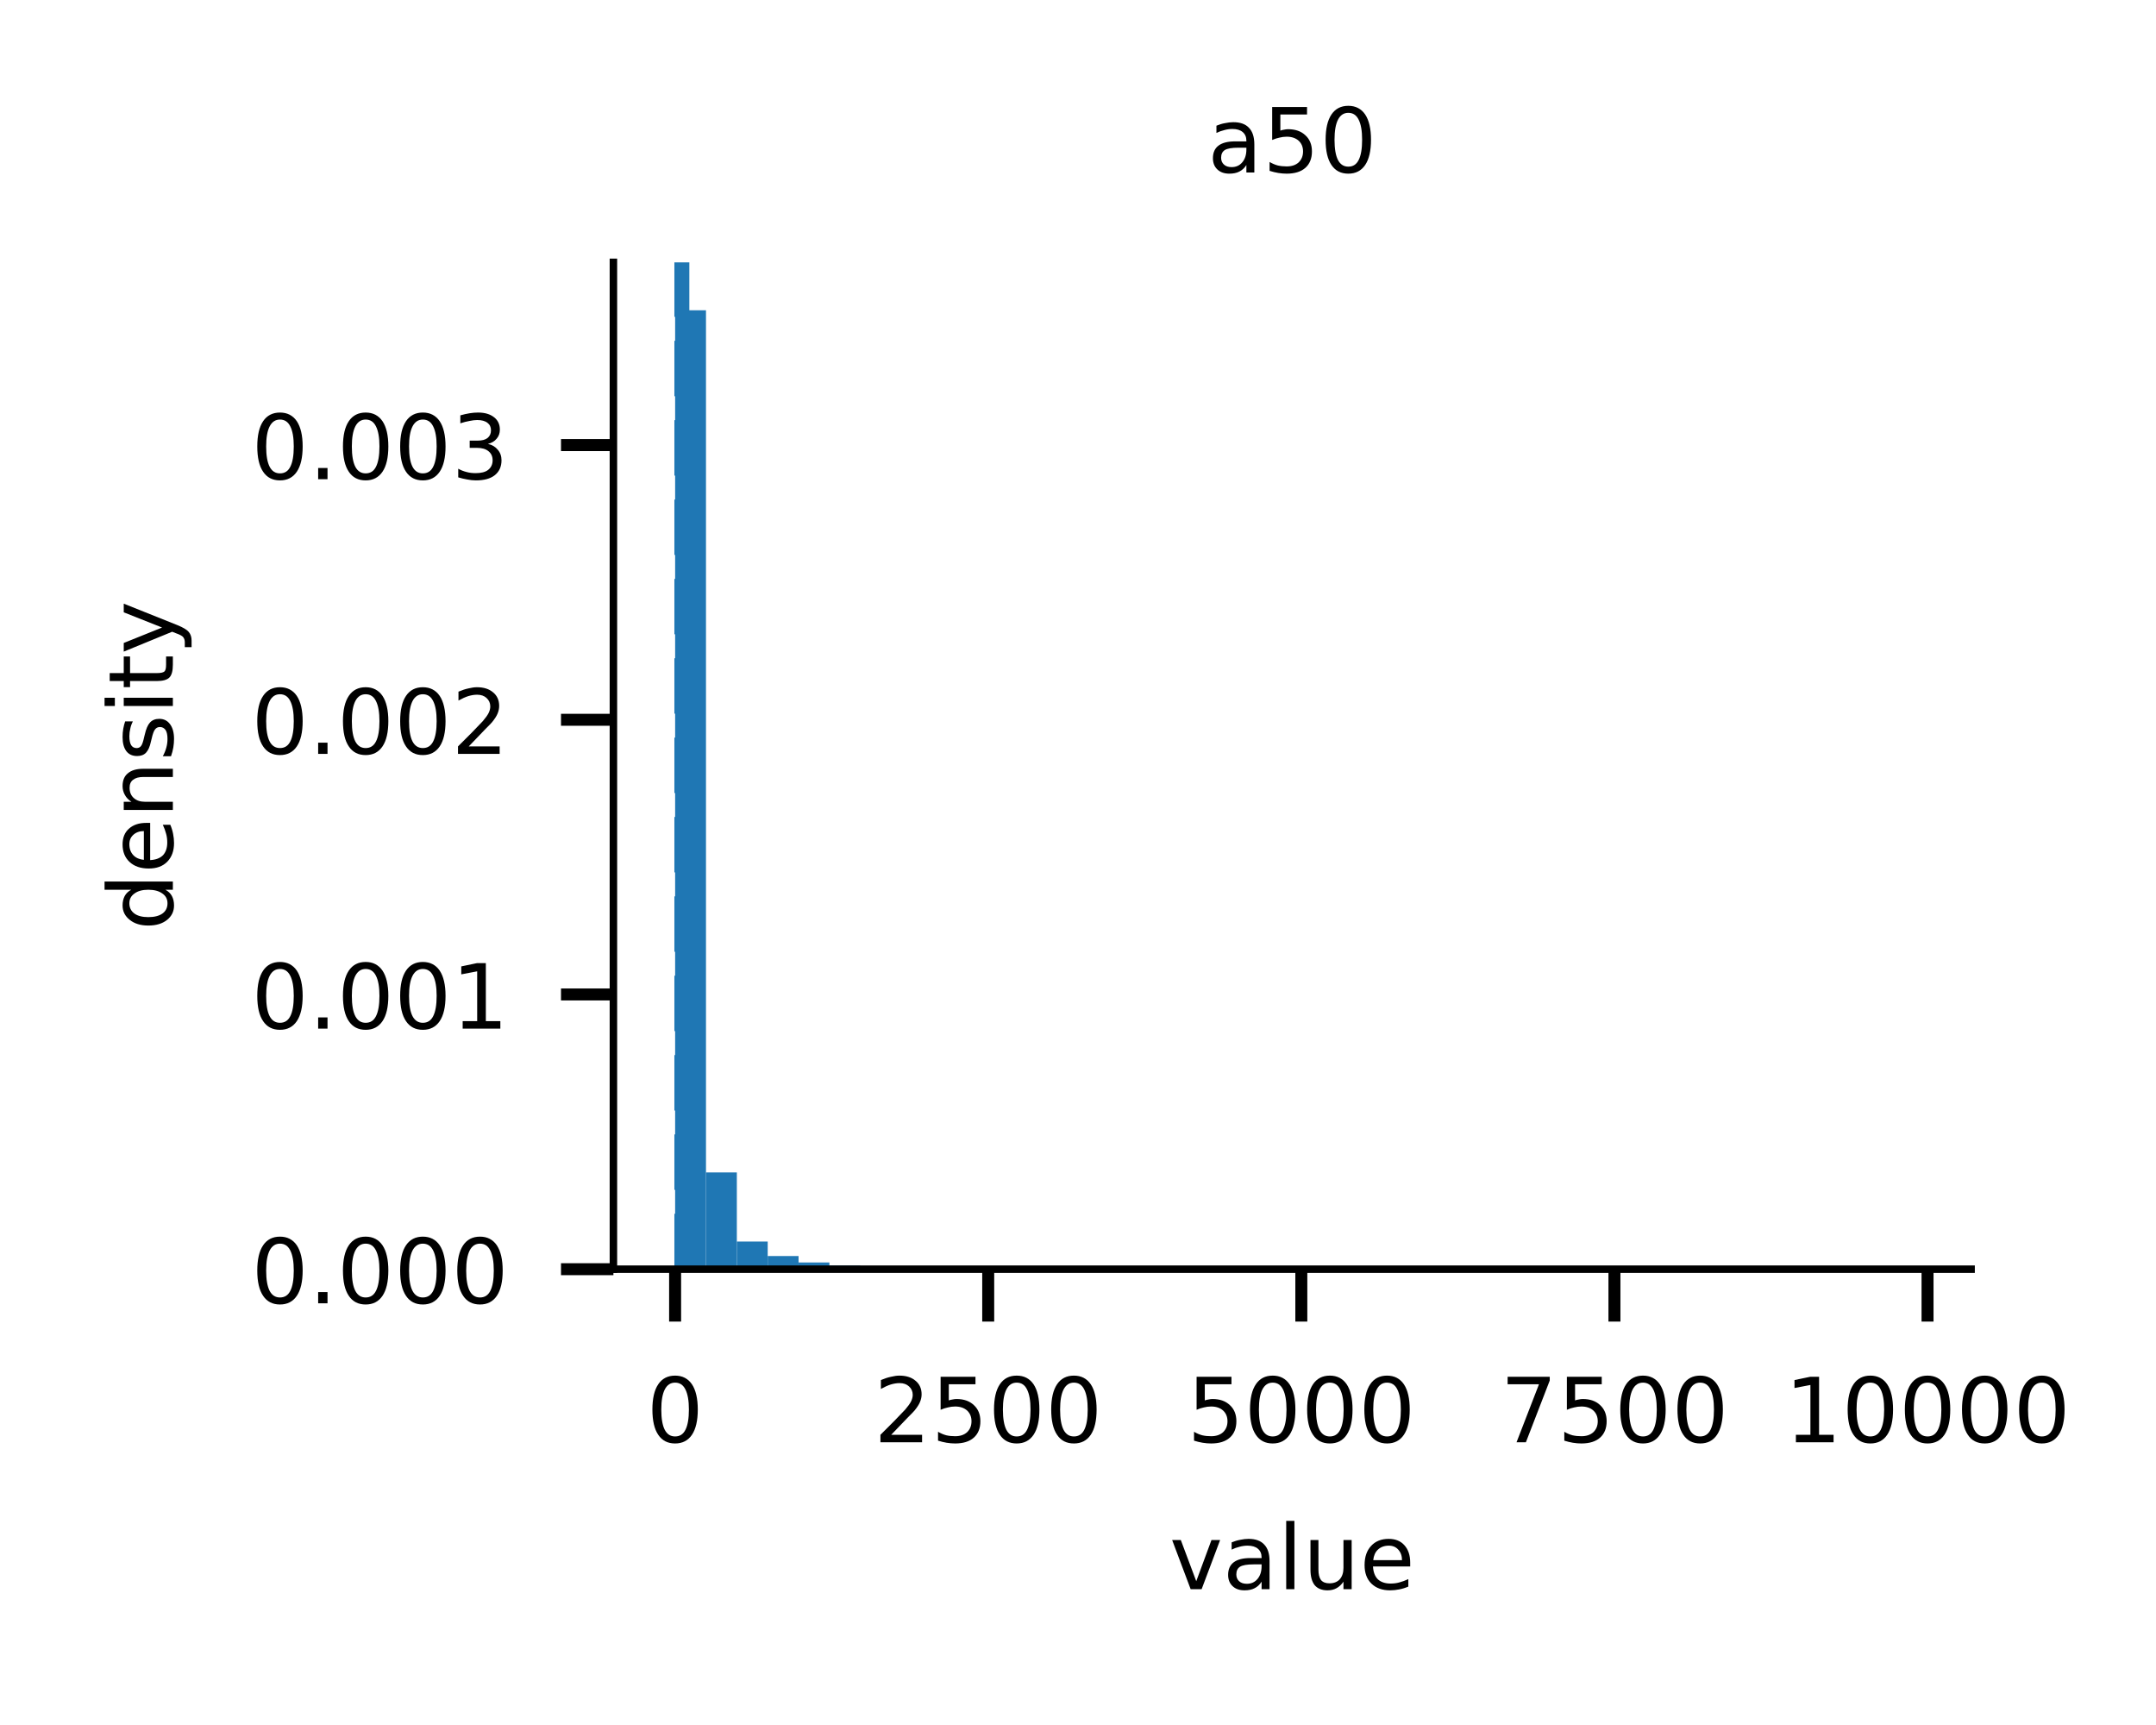
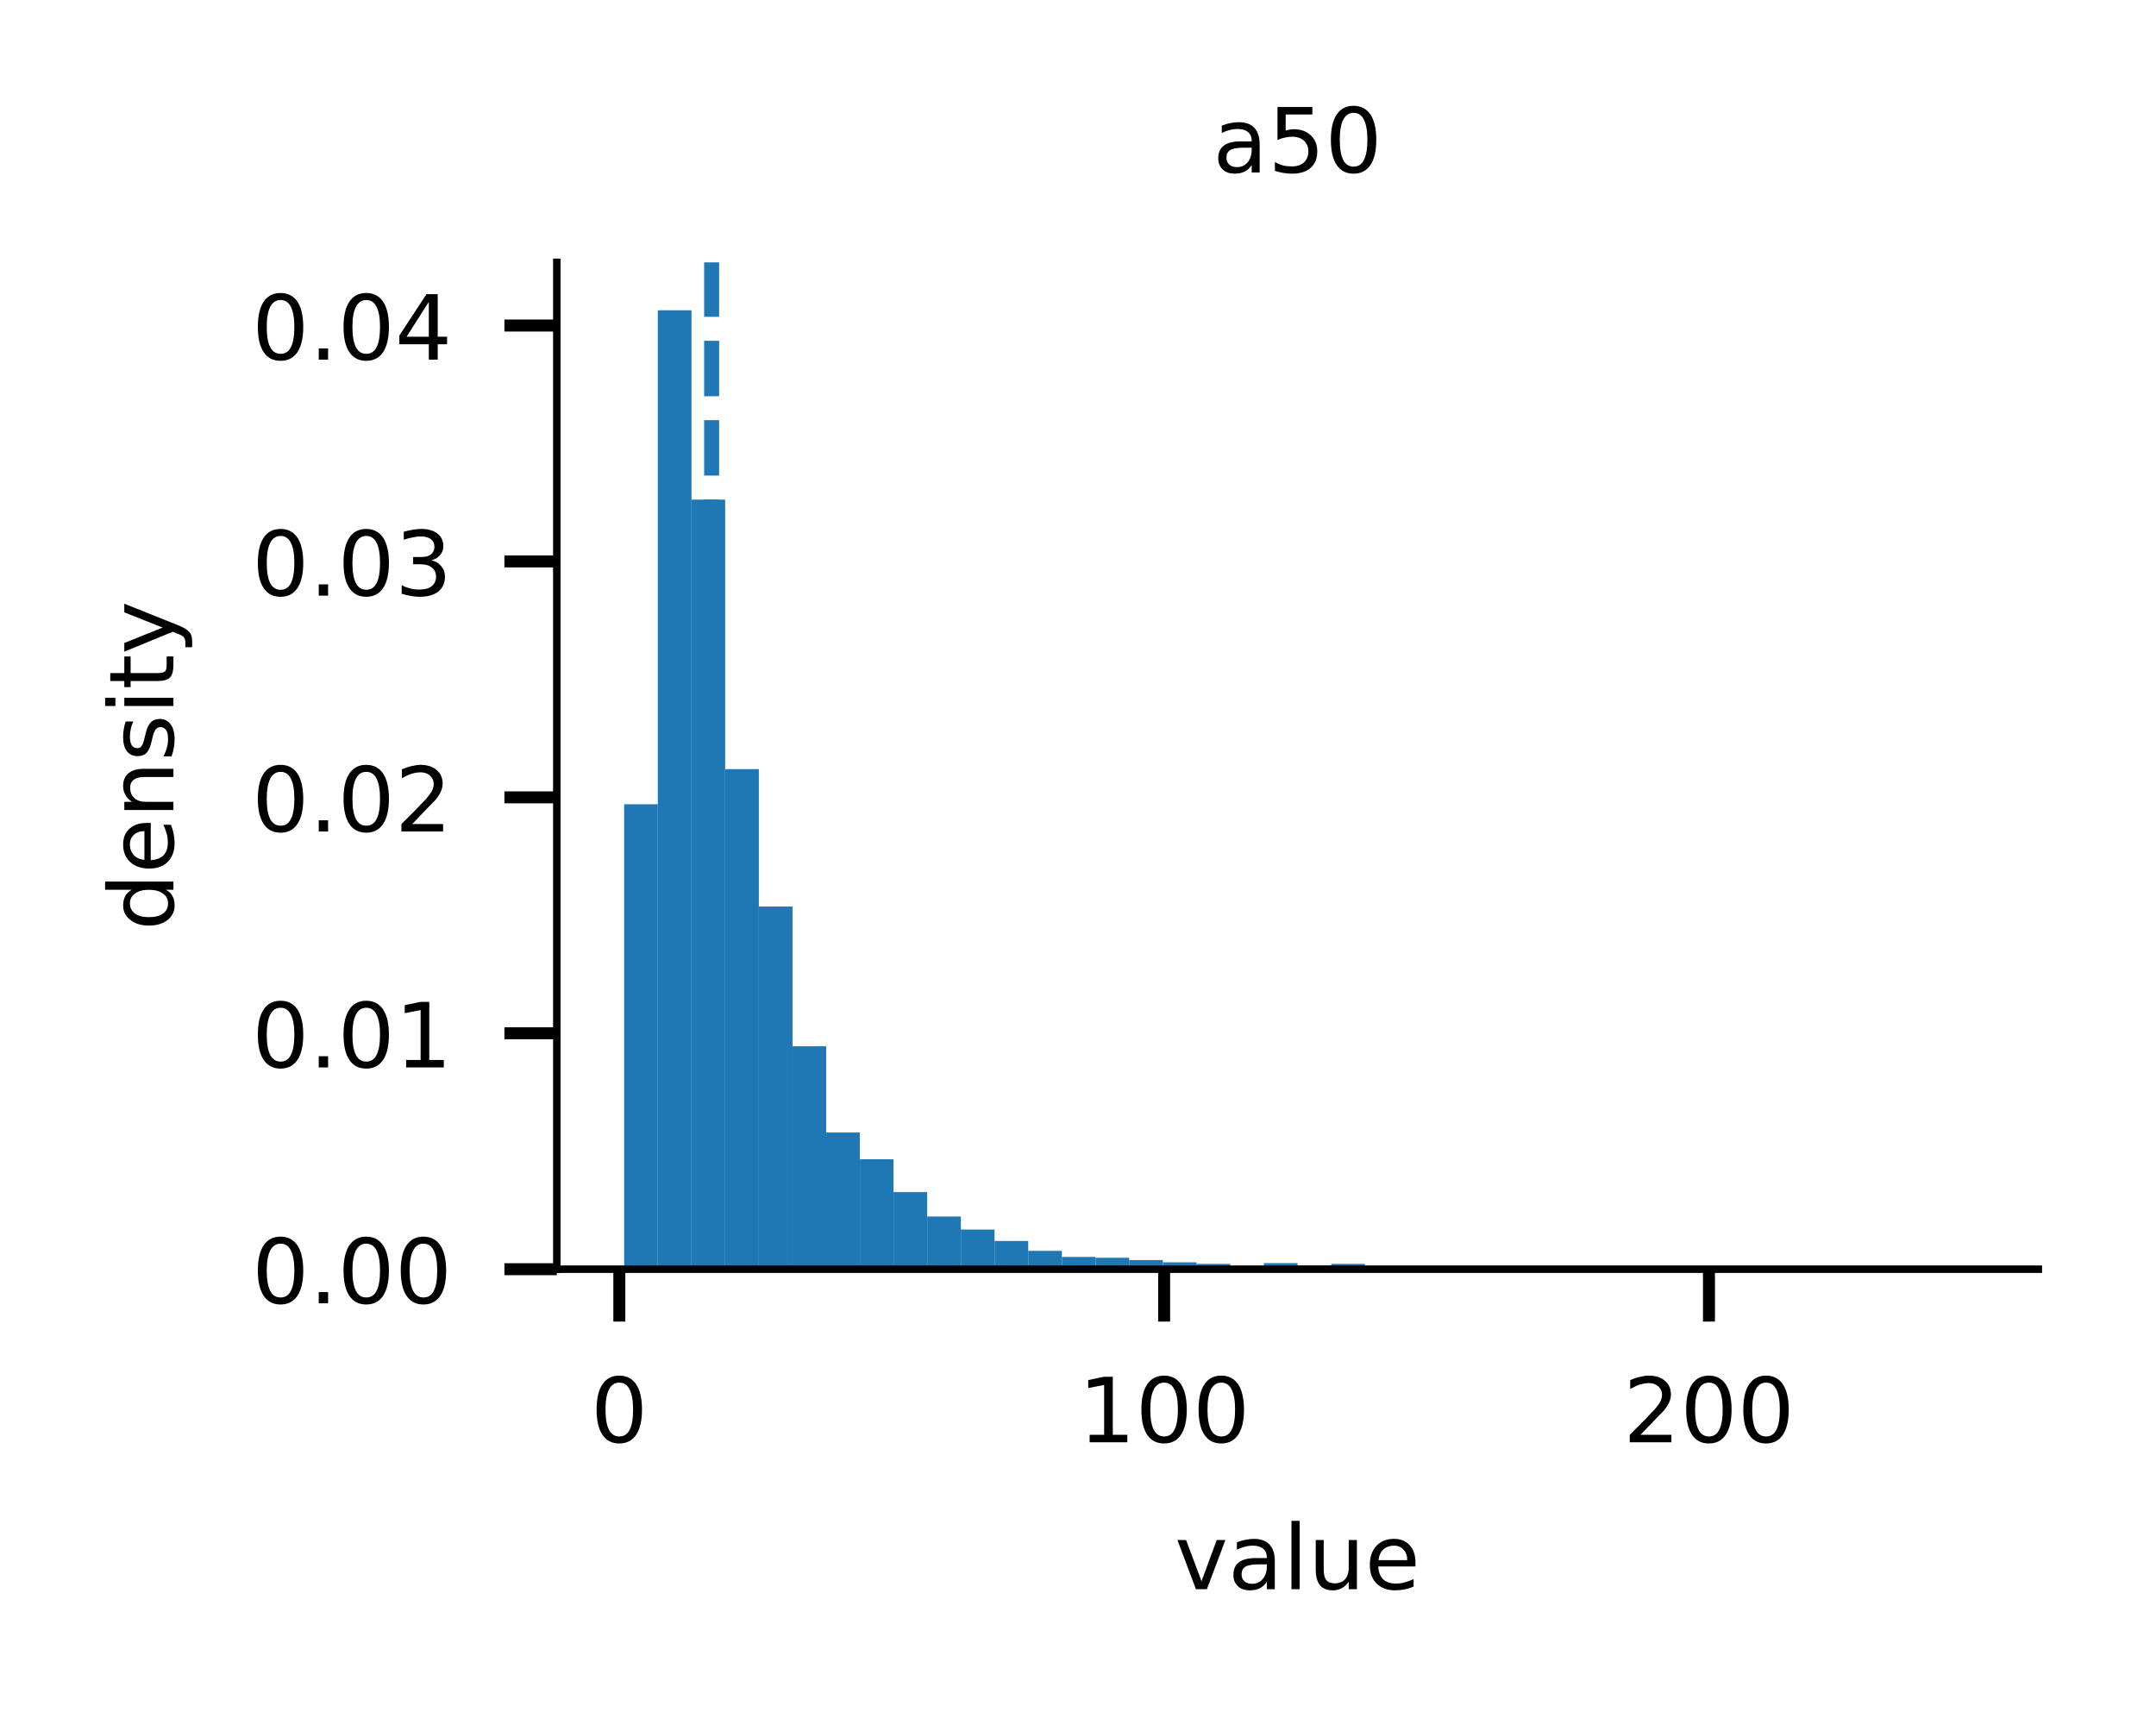
<svg xmlns="http://www.w3.org/2000/svg" xmlns:xlink="http://www.w3.org/1999/xlink" width="144pt" height="115.2pt" viewBox="0 0 144 115.2" version="1.1">
  <defs>
    <style type="text/css">*{stroke-linejoin: round; stroke-linecap: butt}</style>
  </defs>
  <g id="figure_1">
    <g id="patch_1">
      <path d="M 0 115.2  L 144 115.2  L 144 0  L 0 0  L 0 115.2  z " style="fill: none" />
    </g>
    <g id="axes_1">
      <g id="patch_2">
-         <path d="M 40.97 84.76  L 131.65 84.76  L 131.65 17.52  L 40.97 17.52  L 40.97 84.76  z " style="fill: none" />
+         <path d="M 37.19 84.76  L 136.14 84.76  L 136.14 17.52  L 37.19 17.52  L 37.19 84.76  z " style="fill: none" />
      </g>
      <g id="patch_3">
-         <path d="M 45.092 84.76  L 47.153 84.76  L 47.153 20.722  L 45.092 20.722  z " clip-path="url(#p58cc5b7252)" style="fill: #1f77b4" />
+         <path d="M 41.688 84.76  L 43.937 84.76  L 43.937 53.71  L 41.688 53.71  z " clip-path="url(#p6b3e2715a5)" style="fill: #1f77b4" />
      </g>
      <g id="patch_4">
-         <path d="M 47.153 84.76  L 49.214 84.76  L 49.214 78.297  L 47.153 78.297  z " clip-path="url(#p58cc5b7252)" style="fill: #1f77b4" />
+         <path d="M 43.937 84.76  L 46.185 84.76  L 46.185 20.722  L 43.937 20.722  z " clip-path="url(#p6b3e2715a5)" style="fill: #1f77b4" />
      </g>
      <g id="patch_5">
-         <path d="M 49.214 84.76  L 51.275 84.76  L 51.275 82.913  L 49.214 82.913  z " clip-path="url(#p58cc5b7252)" style="fill: #1f77b4" />
+         <path d="M 46.185 84.76  L 48.434 84.76  L 48.434 33.366  L 46.185 33.366  z " clip-path="url(#p6b3e2715a5)" style="fill: #1f77b4" />
      </g>
      <g id="patch_6">
-         <path d="M 51.275 84.76  L 53.336 84.76  L 53.336 83.881  L 51.275 83.881  z " clip-path="url(#p58cc5b7252)" style="fill: #1f77b4" />
+         <path d="M 48.434 84.76  L 50.683 84.76  L 50.683 51.364  L 48.434 51.364  z " clip-path="url(#p6b3e2715a5)" style="fill: #1f77b4" />
      </g>
      <g id="patch_7">
-         <path d="M 53.336 84.76  L 55.396 84.76  L 55.396 84.313  L 53.336 84.313  z " clip-path="url(#p58cc5b7252)" style="fill: #1f77b4" />
+         <path d="M 50.683 84.76  L 52.932 84.76  L 52.932 60.542  L 50.683 60.542  z " clip-path="url(#p6b3e2715a5)" style="fill: #1f77b4" />
      </g>
      <g id="patch_8">
-         <path d="M 55.396 84.76  L 57.457 84.76  L 57.457 84.522  L 55.396 84.522  z " clip-path="url(#p58cc5b7252)" style="fill: #1f77b4" />
+         <path d="M 52.932 84.76  L 55.181 84.76  L 55.181 69.872  L 52.932 69.872  z " clip-path="url(#p6b3e2715a5)" style="fill: #1f77b4" />
      </g>
      <g id="patch_9">
-         <path d="M 57.457 84.76  L 59.518 84.76  L 59.518 84.686  L 57.457 84.686  z " clip-path="url(#p58cc5b7252)" style="fill: #1f77b4" />
+         <path d="M 55.181 84.76  L 57.43 84.76  L 57.43 75.634  L 55.181 75.634  z " clip-path="url(#p6b3e2715a5)" style="fill: #1f77b4" />
      </g>
      <g id="patch_10">
-         <path d="M 59.518 84.76  L 61.579 84.76  L 61.579 84.641  L 59.518 84.641  z " clip-path="url(#p58cc5b7252)" style="fill: #1f77b4" />
+         <path d="M 57.43 84.76  L 59.679 84.76  L 59.679 77.418  L 57.43 77.418  z " clip-path="url(#p6b3e2715a5)" style="fill: #1f77b4" />
      </g>
      <g id="patch_11">
-         <path d="M 61.579 84.76  L 63.64 84.76  L 63.64 84.686  L 61.579 84.686  z " clip-path="url(#p58cc5b7252)" style="fill: #1f77b4" />
+         <path d="M 59.679 84.76  L 61.927 84.76  L 61.927 79.61  L 59.679 79.61  z " clip-path="url(#p6b3e2715a5)" style="fill: #1f77b4" />
      </g>
      <g id="patch_12">
-         <path d="M 63.64 84.76  L 65.701 84.76  L 65.701 84.715  L 63.64 84.715  z " clip-path="url(#p58cc5b7252)" style="fill: #1f77b4" />
+         <path d="M 61.927 84.76  L 64.176 84.76  L 64.176 81.242  L 61.927 81.242  z " clip-path="url(#p6b3e2715a5)" style="fill: #1f77b4" />
      </g>
      <g id="patch_13">
-         <path d="M 65.701 84.76  L 67.762 84.76  L 67.762 84.686  L 65.701 84.686  z " clip-path="url(#p58cc5b7252)" style="fill: #1f77b4" />
+         <path d="M 64.176 84.76  L 66.425 84.76  L 66.425 82.109  L 64.176 82.109  z " clip-path="url(#p6b3e2715a5)" style="fill: #1f77b4" />
      </g>
      <g id="patch_14">
-         <path d="M 67.762 84.76  L 69.823 84.76  L 69.823 84.73  L 67.762 84.73  z " clip-path="url(#p58cc5b7252)" style="fill: #1f77b4" />
+         <path d="M 66.425 84.76  L 68.674 84.76  L 68.674 82.874  L 66.425 82.874  z " clip-path="url(#p6b3e2715a5)" style="fill: #1f77b4" />
      </g>
      <g id="patch_15">
-         <path d="M 69.823 84.76  L 71.884 84.76  L 71.884 84.73  L 69.823 84.73  z " clip-path="url(#p58cc5b7252)" style="fill: #1f77b4" />
+         <path d="M 68.674 84.76  L 70.923 84.76  L 70.923 83.536  L 68.674 83.536  z " clip-path="url(#p6b3e2715a5)" style="fill: #1f77b4" />
      </g>
      <g id="patch_16">
-         <path d="M 71.884 84.76  L 73.945 84.76  L 73.945 84.745  L 71.884 84.745  z " clip-path="url(#p58cc5b7252)" style="fill: #1f77b4" />
+         <path d="M 70.923 84.76  L 73.172 84.76  L 73.172 83.944  L 70.923 83.944  z " clip-path="url(#p6b3e2715a5)" style="fill: #1f77b4" />
      </g>
      <g id="patch_17">
-         <path d="M 73.945 84.76  L 76.006 84.76  L 76.006 84.76  L 73.945 84.76  z " clip-path="url(#p58cc5b7252)" style="fill: #1f77b4" />
+         <path d="M 73.172 84.76  L 75.421 84.76  L 75.421 83.995  L 73.172 83.995  z " clip-path="url(#p6b3e2715a5)" style="fill: #1f77b4" />
      </g>
      <g id="patch_18">
-         <path d="M 76.006 84.76  L 78.067 84.76  L 78.067 84.76  L 76.006 84.76  z " clip-path="url(#p58cc5b7252)" style="fill: #1f77b4" />
+         <path d="M 75.421 84.76  L 77.67 84.76  L 77.67 84.148  L 75.421 84.148  z " clip-path="url(#p6b3e2715a5)" style="fill: #1f77b4" />
      </g>
      <g id="patch_19">
-         <path d="M 78.067 84.76  L 80.127 84.76  L 80.127 84.76  L 78.067 84.76  z " clip-path="url(#p58cc5b7252)" style="fill: #1f77b4" />
+         <path d="M 77.67 84.76  L 79.918 84.76  L 79.918 84.301  L 77.67 84.301  z " clip-path="url(#p6b3e2715a5)" style="fill: #1f77b4" />
      </g>
      <g id="patch_20">
-         <path d="M 80.127 84.76  L 82.188 84.76  L 82.188 84.76  L 80.127 84.76  z " clip-path="url(#p58cc5b7252)" style="fill: #1f77b4" />
+         <path d="M 79.918 84.76  L 82.167 84.76  L 82.167 84.403  L 79.918 84.403  z " clip-path="url(#p6b3e2715a5)" style="fill: #1f77b4" />
      </g>
      <g id="patch_21">
-         <path d="M 82.188 84.76  L 84.249 84.76  L 84.249 84.76  L 82.188 84.76  z " clip-path="url(#p58cc5b7252)" style="fill: #1f77b4" />
+         <path d="M 82.167 84.76  L 84.416 84.76  L 84.416 84.658  L 82.167 84.658  z " clip-path="url(#p6b3e2715a5)" style="fill: #1f77b4" />
      </g>
      <g id="patch_22">
-         <path d="M 84.249 84.76  L 86.31 84.76  L 86.31 84.76  L 84.249 84.76  z " clip-path="url(#p58cc5b7252)" style="fill: #1f77b4" />
+         <path d="M 84.416 84.76  L 86.665 84.76  L 86.665 84.352  L 84.416 84.352  z " clip-path="url(#p6b3e2715a5)" style="fill: #1f77b4" />
      </g>
      <g id="patch_23">
-         <path d="M 86.31 84.76  L 88.371 84.76  L 88.371 84.73  L 86.31 84.73  z " clip-path="url(#p58cc5b7252)" style="fill: #1f77b4" />
+         <path d="M 86.665 84.76  L 88.914 84.76  L 88.914 84.505  L 86.665 84.505  z " clip-path="url(#p6b3e2715a5)" style="fill: #1f77b4" />
      </g>
      <g id="patch_24">
-         <path d="M 88.371 84.76  L 90.432 84.76  L 90.432 84.745  L 88.371 84.745  z " clip-path="url(#p58cc5b7252)" style="fill: #1f77b4" />
+         <path d="M 88.914 84.76  L 91.163 84.76  L 91.163 84.403  L 88.914 84.403  z " clip-path="url(#p6b3e2715a5)" style="fill: #1f77b4" />
      </g>
      <g id="patch_25">
-         <path d="M 90.432 84.76  L 92.493 84.76  L 92.493 84.76  L 90.432 84.76  z " clip-path="url(#p58cc5b7252)" style="fill: #1f77b4" />
+         <path d="M 91.163 84.76  L 93.412 84.76  L 93.412 84.709  L 91.163 84.709  z " clip-path="url(#p6b3e2715a5)" style="fill: #1f77b4" />
      </g>
      <g id="patch_26">
-         <path d="M 92.493 84.76  L 94.554 84.76  L 94.554 84.76  L 92.493 84.76  z " clip-path="url(#p58cc5b7252)" style="fill: #1f77b4" />
+         <path d="M 93.412 84.76  L 95.66 84.76  L 95.66 84.607  L 93.412 84.607  z " clip-path="url(#p6b3e2715a5)" style="fill: #1f77b4" />
      </g>
      <g id="patch_27">
-         <path d="M 94.554 84.76  L 96.615 84.76  L 96.615 84.745  L 94.554 84.745  z " clip-path="url(#p58cc5b7252)" style="fill: #1f77b4" />
+         <path d="M 95.66 84.76  L 97.909 84.76  L 97.909 84.658  L 95.66 84.658  z " clip-path="url(#p6b3e2715a5)" style="fill: #1f77b4" />
      </g>
      <g id="patch_28">
-         <path d="M 96.615 84.76  L 98.676 84.76  L 98.676 84.76  L 96.615 84.76  z " clip-path="url(#p58cc5b7252)" style="fill: #1f77b4" />
+         <path d="M 97.909 84.76  L 100.158 84.76  L 100.158 84.709  L 97.909 84.709  z " clip-path="url(#p6b3e2715a5)" style="fill: #1f77b4" />
      </g>
      <g id="patch_29">
-         <path d="M 98.676 84.76  L 100.737 84.76  L 100.737 84.76  L 98.676 84.76  z " clip-path="url(#p58cc5b7252)" style="fill: #1f77b4" />
+         <path d="M 100.158 84.76  L 102.407 84.76  L 102.407 84.709  L 100.158 84.709  z " clip-path="url(#p6b3e2715a5)" style="fill: #1f77b4" />
      </g>
      <g id="patch_30">
-         <path d="M 100.737 84.76  L 102.798 84.76  L 102.798 84.76  L 100.737 84.76  z " clip-path="url(#p58cc5b7252)" style="fill: #1f77b4" />
+         <path d="M 102.407 84.76  L 104.656 84.76  L 104.656 84.709  L 102.407 84.709  z " clip-path="url(#p6b3e2715a5)" style="fill: #1f77b4" />
      </g>
      <g id="patch_31">
-         <path d="M 102.798 84.76  L 104.859 84.76  L 104.859 84.76  L 102.798 84.76  z " clip-path="url(#p58cc5b7252)" style="fill: #1f77b4" />
+         <path d="M 104.656 84.76  L 106.905 84.76  L 106.905 84.658  L 104.656 84.658  z " clip-path="url(#p6b3e2715a5)" style="fill: #1f77b4" />
      </g>
      <g id="patch_32">
-         <path d="M 104.859 84.76  L 106.919 84.76  L 106.919 84.745  L 104.859 84.745  z " clip-path="url(#p58cc5b7252)" style="fill: #1f77b4" />
+         <path d="M 106.905 84.76  L 109.154 84.76  L 109.154 84.709  L 106.905 84.709  z " clip-path="url(#p6b3e2715a5)" style="fill: #1f77b4" />
      </g>
      <g id="patch_33">
-         <path d="M 106.919 84.76  L 108.98 84.76  L 108.98 84.76  L 106.919 84.76  z " clip-path="url(#p58cc5b7252)" style="fill: #1f77b4" />
+         <path d="M 109.154 84.76  L 111.402 84.76  L 111.402 84.76  L 109.154 84.76  z " clip-path="url(#p6b3e2715a5)" style="fill: #1f77b4" />
      </g>
      <g id="patch_34">
-         <path d="M 108.98 84.76  L 111.041 84.76  L 111.041 84.76  L 108.98 84.76  z " clip-path="url(#p58cc5b7252)" style="fill: #1f77b4" />
+         <path d="M 111.402 84.76  L 113.651 84.76  L 113.651 84.709  L 111.402 84.709  z " clip-path="url(#p6b3e2715a5)" style="fill: #1f77b4" />
      </g>
      <g id="patch_35">
-         <path d="M 111.041 84.76  L 113.102 84.76  L 113.102 84.76  L 111.041 84.76  z " clip-path="url(#p58cc5b7252)" style="fill: #1f77b4" />
+         <path d="M 113.651 84.76  L 115.9 84.76  L 115.9 84.709  L 113.651 84.709  z " clip-path="url(#p6b3e2715a5)" style="fill: #1f77b4" />
      </g>
      <g id="patch_36">
-         <path d="M 113.102 84.76  L 115.163 84.76  L 115.163 84.76  L 113.102 84.76  z " clip-path="url(#p58cc5b7252)" style="fill: #1f77b4" />
+         <path d="M 115.9 84.76  L 118.149 84.76  L 118.149 84.709  L 115.9 84.709  z " clip-path="url(#p6b3e2715a5)" style="fill: #1f77b4" />
      </g>
      <g id="patch_37">
-         <path d="M 115.163 84.76  L 117.224 84.76  L 117.224 84.76  L 115.163 84.76  z " clip-path="url(#p58cc5b7252)" style="fill: #1f77b4" />
+         <path d="M 118.149 84.76  L 120.398 84.76  L 120.398 84.76  L 118.149 84.76  z " clip-path="url(#p6b3e2715a5)" style="fill: #1f77b4" />
      </g>
      <g id="patch_38">
-         <path d="M 117.224 84.76  L 119.285 84.76  L 119.285 84.76  L 117.224 84.76  z " clip-path="url(#p58cc5b7252)" style="fill: #1f77b4" />
+         <path d="M 120.398 84.76  L 122.647 84.76  L 122.647 84.76  L 120.398 84.76  z " clip-path="url(#p6b3e2715a5)" style="fill: #1f77b4" />
      </g>
      <g id="patch_39">
-         <path d="M 119.285 84.76  L 121.346 84.76  L 121.346 84.76  L 119.285 84.76  z " clip-path="url(#p58cc5b7252)" style="fill: #1f77b4" />
+         <path d="M 122.647 84.76  L 124.896 84.76  L 124.896 84.709  L 122.647 84.709  z " clip-path="url(#p6b3e2715a5)" style="fill: #1f77b4" />
      </g>
      <g id="patch_40">
-         <path d="M 121.346 84.76  L 123.407 84.76  L 123.407 84.76  L 121.346 84.76  z " clip-path="url(#p58cc5b7252)" style="fill: #1f77b4" />
+         <path d="M 124.896 84.76  L 127.145 84.76  L 127.145 84.76  L 124.896 84.76  z " clip-path="url(#p6b3e2715a5)" style="fill: #1f77b4" />
      </g>
      <g id="patch_41">
-         <path d="M 123.407 84.76  L 125.468 84.76  L 125.468 84.76  L 123.407 84.76  z " clip-path="url(#p58cc5b7252)" style="fill: #1f77b4" />
+         <path d="M 127.145 84.76  L 129.393 84.76  L 129.393 84.76  L 127.145 84.76  z " clip-path="url(#p6b3e2715a5)" style="fill: #1f77b4" />
      </g>
      <g id="patch_42">
-         <path d="M 125.468 84.76  L 127.529 84.76  L 127.529 84.745  L 125.468 84.745  z " clip-path="url(#p58cc5b7252)" style="fill: #1f77b4" />
+         <path d="M 129.393 84.76  L 131.642 84.76  L 131.642 84.658  L 129.393 84.658  z " clip-path="url(#p6b3e2715a5)" style="fill: #1f77b4" />
      </g>
      <g id="matplotlib.axis_1">
        <g id="xtick_1">
          <g id="line2d_1">
            <defs>
-               <path id="ma051998db8" d="M 0 0  L 0 3.5  " style="stroke: #000000; stroke-width: 0.8" />
+               <path id="m0b53c65813" d="M 0 0  L 0 3.5  " style="stroke: #000000; stroke-width: 0.8" />
            </defs>
            <g>
-               <use xlink:href="#ma051998db8" x="45.091" y="84.76" style="stroke: #000000; stroke-width: 0.8" />
+               <use xlink:href="#m0b53c65813" x="41.365" y="84.76" style="stroke: #000000; stroke-width: 0.8" />
            </g>
          </g>
          <g id="text_1">
-             <text style="font-size: 6px; font-family: 'DejaVu Sans', 'Arial', 'Helvetica', 'Lucida Grande', 'Verdana', 'Geneva', 'Lucid', 'Avant Garde', sans-serif; text-anchor: middle" x="45.091" y="96.319" transform="rotate(-0 45.09059 96.31906)">0</text>
+             <text style="font-size: 6px; font-family: 'DejaVu Sans', 'Arial', 'Helvetica', 'Lucida Grande', 'Verdana', 'Geneva', 'Lucid', 'Avant Garde', sans-serif; text-anchor: middle" x="41.365" y="96.319" transform="rotate(-0 41.36495 96.31906)">0</text>
          </g>
        </g>
        <g id="xtick_2">
          <g id="line2d_2">
            <g>
-               <use xlink:href="#ma051998db8" x="66.003" y="84.76" style="stroke: #000000; stroke-width: 0.8" />
+               <use xlink:href="#m0b53c65813" x="77.753" y="84.76" style="stroke: #000000; stroke-width: 0.8" />
            </g>
          </g>
          <g id="text_2">
-             <text style="font-size: 6px; font-family: 'DejaVu Sans', 'Arial', 'Helvetica', 'Lucida Grande', 'Verdana', 'Geneva', 'Lucid', 'Avant Garde', sans-serif; text-anchor: middle" x="66.003" y="96.319" transform="rotate(-0 66.00323 96.31906)">2500</text>
+             <text style="font-size: 6px; font-family: 'DejaVu Sans', 'Arial', 'Helvetica', 'Lucida Grande', 'Verdana', 'Geneva', 'Lucid', 'Avant Garde', sans-serif; text-anchor: middle" x="77.753" y="96.319" transform="rotate(-0 77.75348 96.31906)">100</text>
          </g>
        </g>
        <g id="xtick_3">
          <g id="line2d_3">
            <g>
-               <use xlink:href="#ma051998db8" x="86.916" y="84.76" style="stroke: #000000; stroke-width: 0.8" />
+               <use xlink:href="#m0b53c65813" x="114.142" y="84.76" style="stroke: #000000; stroke-width: 0.8" />
            </g>
          </g>
          <g id="text_3">
-             <text style="font-size: 6px; font-family: 'DejaVu Sans', 'Arial', 'Helvetica', 'Lucida Grande', 'Verdana', 'Geneva', 'Lucid', 'Avant Garde', sans-serif; text-anchor: middle" x="86.916" y="96.319" transform="rotate(-0 86.91588 96.31906)">5000</text>
-           </g>
-         </g>
-         <g id="xtick_4">
-           <g id="line2d_4">
-             <g>
-               <use xlink:href="#ma051998db8" x="107.829" y="84.76" style="stroke: #000000; stroke-width: 0.8" />
-             </g>
-           </g>
-           <g id="text_4">
-             <text style="font-size: 6px; font-family: 'DejaVu Sans', 'Arial', 'Helvetica', 'Lucida Grande', 'Verdana', 'Geneva', 'Lucid', 'Avant Garde', sans-serif; text-anchor: middle" x="107.829" y="96.319" transform="rotate(-0 107.8285 96.31906)">7500</text>
-           </g>
-         </g>
-         <g id="xtick_5">
-           <g id="line2d_5">
-             <g>
-               <use xlink:href="#ma051998db8" x="128.741" y="84.76" style="stroke: #000000; stroke-width: 0.8" />
-             </g>
-           </g>
-           <g id="text_5">
-             <text style="font-size: 6px; font-family: 'DejaVu Sans', 'Arial', 'Helvetica', 'Lucida Grande', 'Verdana', 'Geneva', 'Lucid', 'Avant Garde', sans-serif; text-anchor: middle" x="128.741" y="96.319" transform="rotate(-0 128.7412 96.31906)">10000</text>
-           </g>
-         </g>
-         <g id="text_6">
-           <text style="font-size: 6px; font-family: 'DejaVu Sans', 'Arial', 'Helvetica', 'Lucida Grande', 'Verdana', 'Geneva', 'Lucid', 'Avant Garde', sans-serif; text-anchor: middle" x="86.31" y="106.126" transform="rotate(-0 86.31024 106.1259)">value</text>
+             <text style="font-size: 6px; font-family: 'DejaVu Sans', 'Arial', 'Helvetica', 'Lucida Grande', 'Verdana', 'Geneva', 'Lucid', 'Avant Garde', sans-serif; text-anchor: middle" x="114.142" y="96.319" transform="rotate(-0 114.142 96.31906)">200</text>
+           </g>
+         </g>
+         <g id="text_4">
+           <text style="font-size: 6px; font-family: 'DejaVu Sans', 'Arial', 'Helvetica', 'Lucida Grande', 'Verdana', 'Geneva', 'Lucid', 'Avant Garde', sans-serif; text-anchor: middle" x="86.665" y="106.126" transform="rotate(-0 86.66499 106.1259)">value</text>
        </g>
      </g>
      <g id="matplotlib.axis_2">
        <g id="ytick_1">
+           <g id="line2d_4">
+             <defs>
+               <path id="m9daecff651" d="M 0 0  L -3.5 0  " style="stroke: #000000; stroke-width: 0.8" />
+             </defs>
+             <g>
+               <use xlink:href="#m9daecff651" x="37.19" y="84.76" style="stroke: #000000; stroke-width: 0.8" />
+             </g>
+           </g>
+           <g id="text_5">
+             <text style="font-size: 6px; font-family: 'DejaVu Sans', 'Arial', 'Helvetica', 'Lucida Grande', 'Verdana', 'Geneva', 'Lucid', 'Avant Garde', sans-serif; text-anchor: end" x="30.19" y="87.04" transform="rotate(-0 30.19 87.03953)">0.00</text>
+           </g>
+         </g>
+         <g id="ytick_2">
+           <g id="line2d_5">
+             <g>
+               <use xlink:href="#m9daecff651" x="37.19" y="69.005" style="stroke: #000000; stroke-width: 0.8" />
+             </g>
+           </g>
+           <g id="text_6">
+             <text style="font-size: 6px; font-family: 'DejaVu Sans', 'Arial', 'Helvetica', 'Lucida Grande', 'Verdana', 'Geneva', 'Lucid', 'Avant Garde', sans-serif; text-anchor: end" x="30.19" y="71.285" transform="rotate(-0 30.19 71.28457)">0.01</text>
+           </g>
+         </g>
+         <g id="ytick_3">
          <g id="line2d_6">
-             <defs>
-               <path id="me697e38abf" d="M 0 0  L -3.5 0  " style="stroke: #000000; stroke-width: 0.8" />
-             </defs>
-             <g>
-               <use xlink:href="#me697e38abf" x="40.97" y="84.76" style="stroke: #000000; stroke-width: 0.8" />
+             <g>
+               <use xlink:href="#m9daecff651" x="37.19" y="53.25" style="stroke: #000000; stroke-width: 0.8" />
            </g>
          </g>
          <g id="text_7">
-             <text style="font-size: 6px; font-family: 'DejaVu Sans', 'Arial', 'Helvetica', 'Lucida Grande', 'Verdana', 'Geneva', 'Lucid', 'Avant Garde', sans-serif; text-anchor: end" x="33.97" y="87.04" transform="rotate(-0 33.97 87.03953)">0.000</text>
-           </g>
-         </g>
-         <g id="ytick_2">
+             <text style="font-size: 6px; font-family: 'DejaVu Sans', 'Arial', 'Helvetica', 'Lucida Grande', 'Verdana', 'Geneva', 'Lucid', 'Avant Garde', sans-serif; text-anchor: end" x="30.19" y="55.53" transform="rotate(-0 30.19 55.52961)">0.02</text>
+           </g>
+         </g>
+         <g id="ytick_4">
          <g id="line2d_7">
            <g>
-               <use xlink:href="#me697e38abf" x="40.97" y="66.414" style="stroke: #000000; stroke-width: 0.8" />
+               <use xlink:href="#m9daecff651" x="37.19" y="37.495" style="stroke: #000000; stroke-width: 0.8" />
            </g>
          </g>
          <g id="text_8">
-             <text style="font-size: 6px; font-family: 'DejaVu Sans', 'Arial', 'Helvetica', 'Lucida Grande', 'Verdana', 'Geneva', 'Lucid', 'Avant Garde', sans-serif; text-anchor: end" x="33.97" y="68.694" transform="rotate(-0 33.97 68.69392)">0.001</text>
-           </g>
-         </g>
-         <g id="ytick_3">
+             <text style="font-size: 6px; font-family: 'DejaVu Sans', 'Arial', 'Helvetica', 'Lucida Grande', 'Verdana', 'Geneva', 'Lucid', 'Avant Garde', sans-serif; text-anchor: end" x="30.19" y="39.775" transform="rotate(-0 30.19 39.77466)">0.03</text>
+           </g>
+         </g>
+         <g id="ytick_5">
          <g id="line2d_8">
            <g>
-               <use xlink:href="#me697e38abf" x="40.97" y="48.069" style="stroke: #000000; stroke-width: 0.8" />
+               <use xlink:href="#m9daecff651" x="37.19" y="21.74" style="stroke: #000000; stroke-width: 0.8" />
            </g>
          </g>
          <g id="text_9">
-             <text style="font-size: 6px; font-family: 'DejaVu Sans', 'Arial', 'Helvetica', 'Lucida Grande', 'Verdana', 'Geneva', 'Lucid', 'Avant Garde', sans-serif; text-anchor: end" x="33.97" y="50.348" transform="rotate(-0 33.97 50.34831)">0.002</text>
-           </g>
-         </g>
-         <g id="ytick_4">
-           <g id="line2d_9">
-             <g>
-               <use xlink:href="#me697e38abf" x="40.97" y="29.723" style="stroke: #000000; stroke-width: 0.8" />
-             </g>
-           </g>
-           <g id="text_10">
-             <text style="font-size: 6px; font-family: 'DejaVu Sans', 'Arial', 'Helvetica', 'Lucida Grande', 'Verdana', 'Geneva', 'Lucid', 'Avant Garde', sans-serif; text-anchor: end" x="33.97" y="32.003" transform="rotate(-0 33.97 32.0027)">0.003</text>
-           </g>
-         </g>
-         <g id="text_11">
-           <text style="font-size: 6px; font-family: 'DejaVu Sans', 'Arial', 'Helvetica', 'Lucida Grande', 'Verdana', 'Geneva', 'Lucid', 'Avant Garde', sans-serif; text-anchor: middle" x="11.545" y="51.14" transform="rotate(-90 11.54531 51.14)">density</text>
-         </g>
-       </g>
-       <g id="line2d_10">
-         <path d="M 45.542 84.76  L 45.542 17.52  " clip-path="url(#p58cc5b7252)" style="fill: none; stroke-dasharray: 3.7,1.6; stroke-dashoffset: 0; stroke: #1f77b4" />
+             <text style="font-size: 6px; font-family: 'DejaVu Sans', 'Arial', 'Helvetica', 'Lucida Grande', 'Verdana', 'Geneva', 'Lucid', 'Avant Garde', sans-serif; text-anchor: end" x="30.19" y="24.02" transform="rotate(-0 30.19 24.0197)">0.04</text>
+           </g>
+         </g>
+         <g id="text_10">
+           <text style="font-size: 6px; font-family: 'DejaVu Sans', 'Arial', 'Helvetica', 'Lucida Grande', 'Verdana', 'Geneva', 'Lucid', 'Avant Garde', sans-serif; text-anchor: middle" x="11.583" y="51.14" transform="rotate(-90 11.58281 51.14)">density</text>
+         </g>
+       </g>
+       <g id="line2d_9">
+         <path d="M 47.53 84.76  L 47.53 17.52  " clip-path="url(#p6b3e2715a5)" style="fill: none; stroke-dasharray: 3.7,1.6; stroke-dashoffset: 0; stroke: #1f77b4" />
      </g>
      <g id="patch_43">
-         <path d="M 40.97 84.76  L 40.97 17.52  " style="fill: none; stroke: #000000; stroke-width: 0.5; stroke-linejoin: miter; stroke-linecap: square" />
+         <path d="M 37.19 84.76  L 37.19 17.52  " style="fill: none; stroke: #000000; stroke-width: 0.5; stroke-linejoin: miter; stroke-linecap: square" />
      </g>
      <g id="patch_44">
-         <path d="M 40.97 84.76  L 131.65 84.76  " style="fill: none; stroke: #000000; stroke-width: 0.5; stroke-linejoin: miter; stroke-linecap: square" />
-       </g>
-       <g id="text_12">
-         <text style="font-size: 6px; font-family: 'DejaVu Sans', 'Arial', 'Helvetica', 'Lucida Grande', 'Verdana', 'Geneva', 'Lucid', 'Avant Garde', sans-serif; text-anchor: middle" x="86.31" y="11.52" transform="rotate(-0 86.31024 11.52)">a50</text>
+         <path d="M 37.19 84.76  L 136.14 84.76  " style="fill: none; stroke: #000000; stroke-width: 0.5; stroke-linejoin: miter; stroke-linecap: square" />
+       </g>
+       <g id="text_11">
+         <text style="font-size: 6px; font-family: 'DejaVu Sans', 'Arial', 'Helvetica', 'Lucida Grande', 'Verdana', 'Geneva', 'Lucid', 'Avant Garde', sans-serif; text-anchor: middle" x="86.665" y="11.52" transform="rotate(-0 86.66499 11.52)">a50</text>
      </g>
    </g>
  </g>
  <defs>
-     <clipPath id="p58cc5b7252">
-       <rect x="40.97" y="17.52" width="90.68" height="67.24" />
+     <clipPath id="p6b3e2715a5">
+       <rect x="37.19" y="17.52" width="98.95" height="67.24" />
    </clipPath>
  </defs>
</svg>
